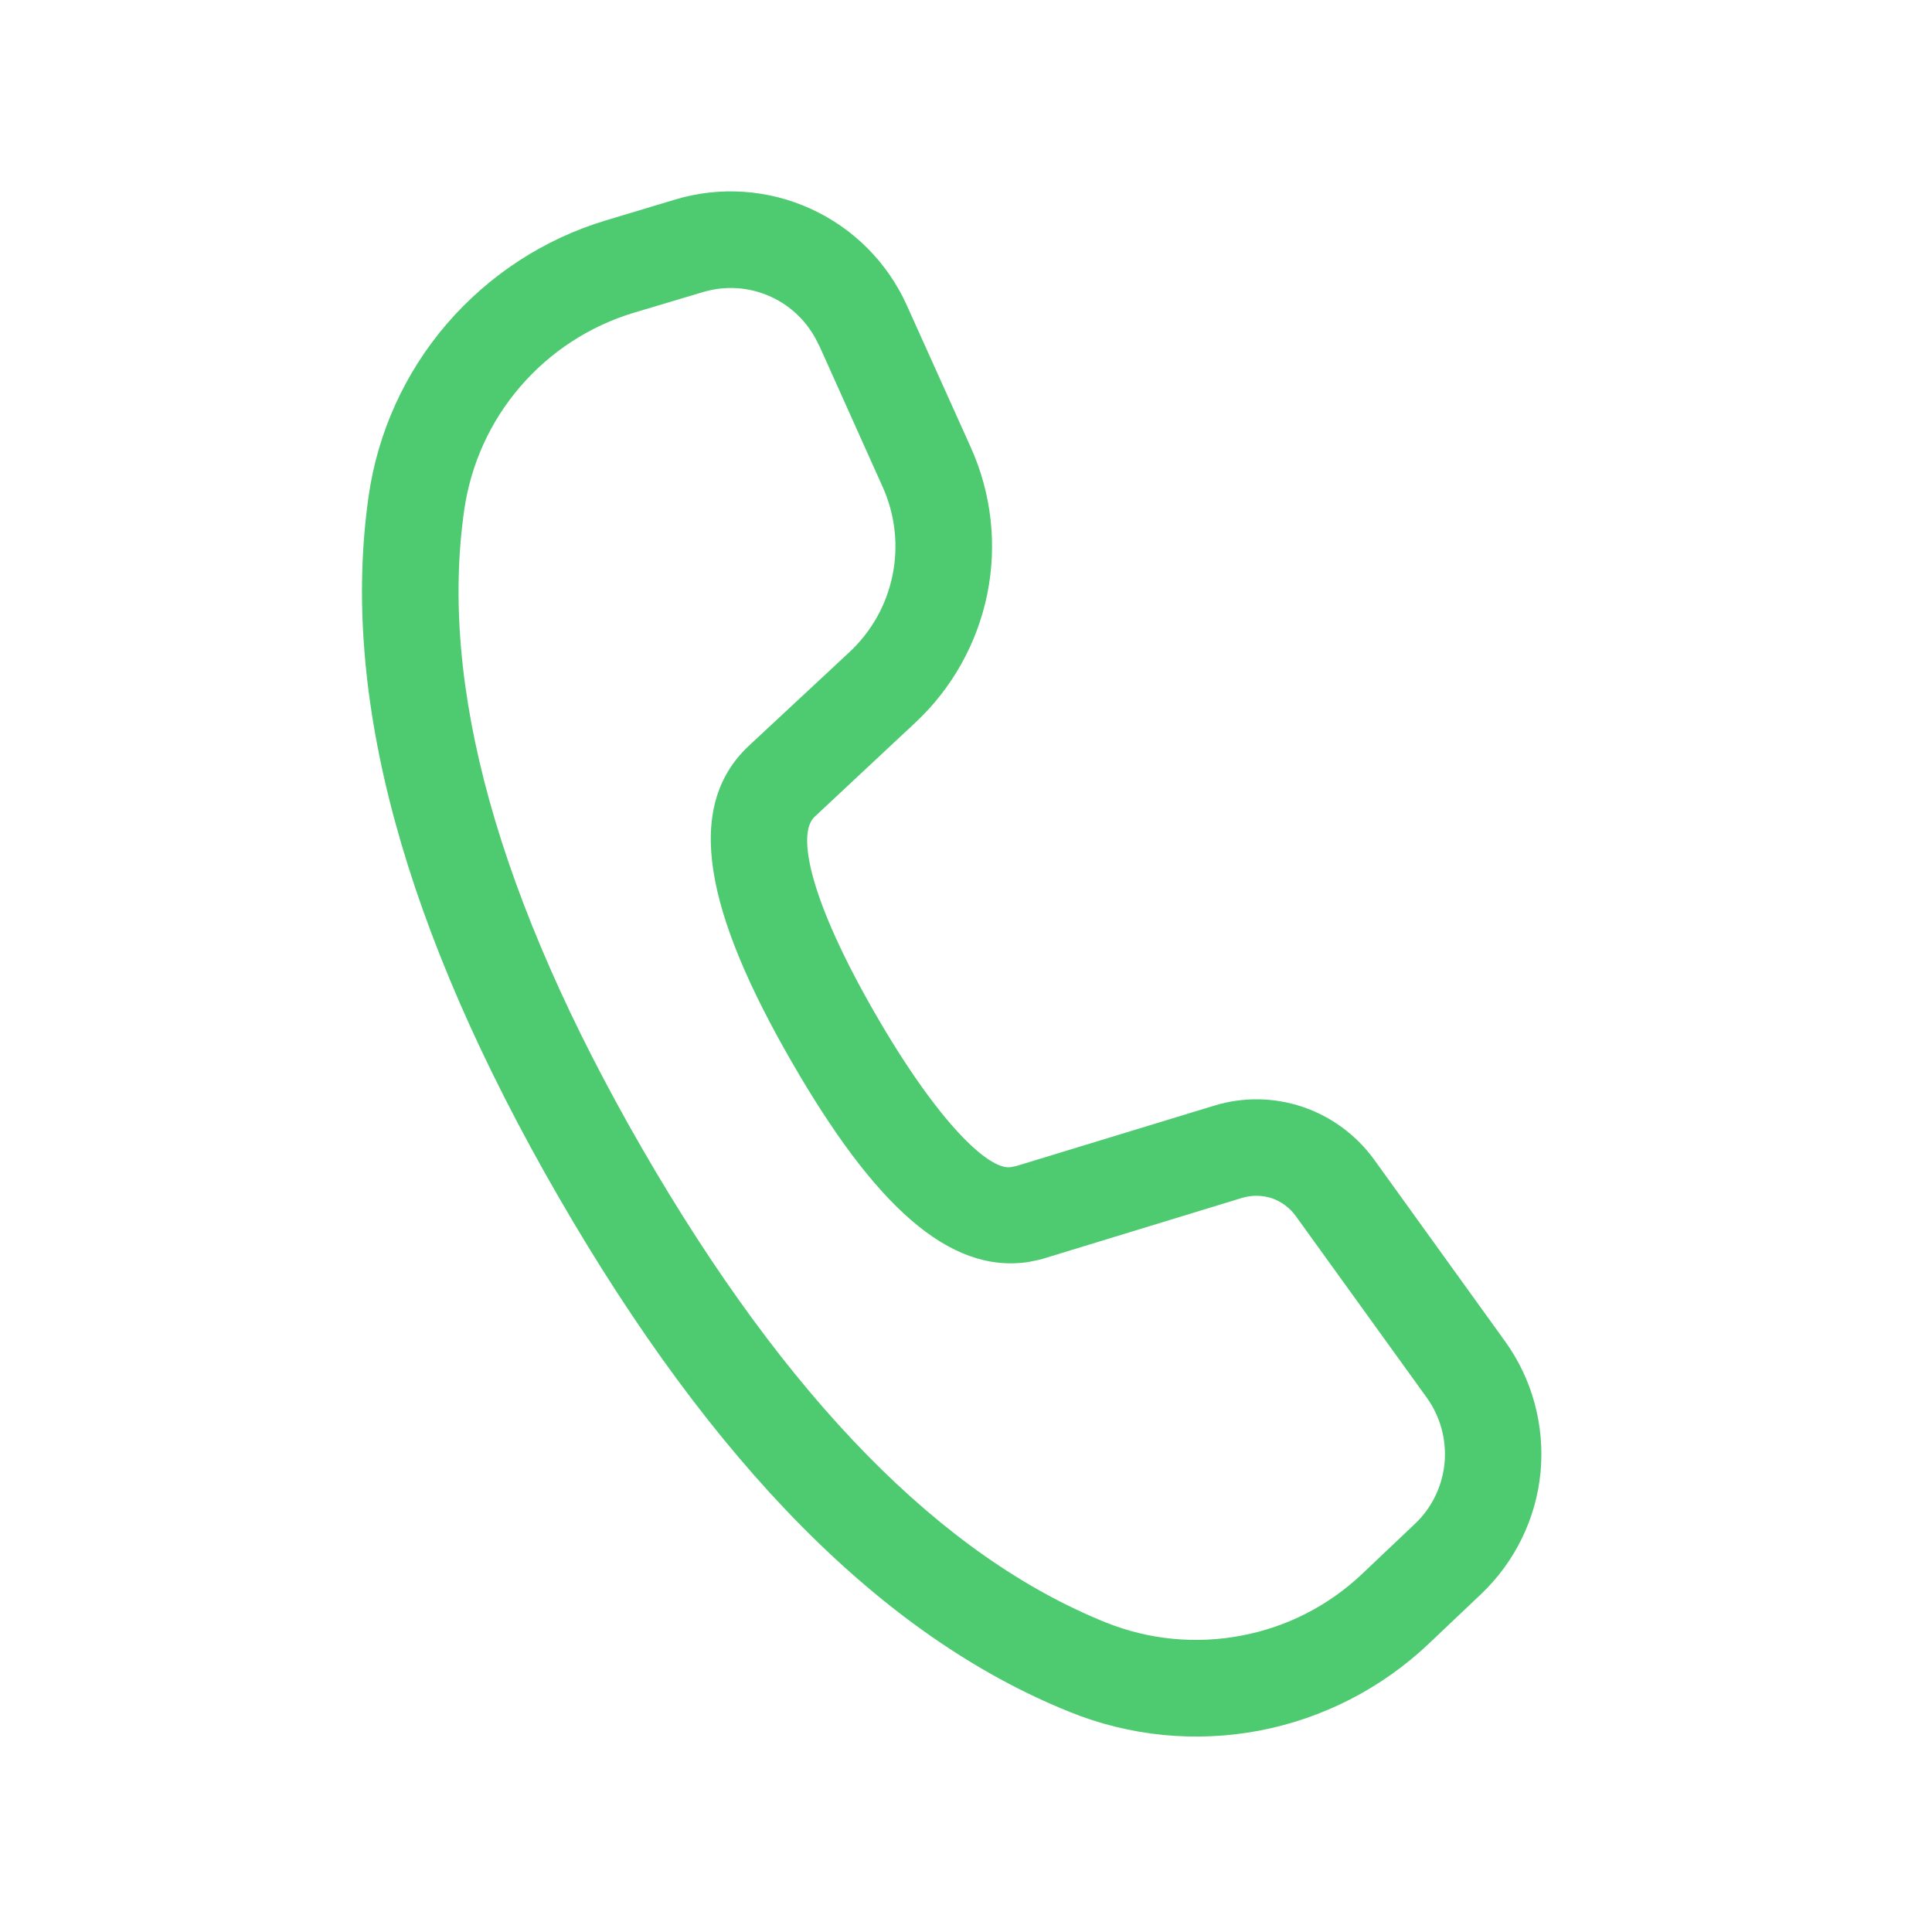
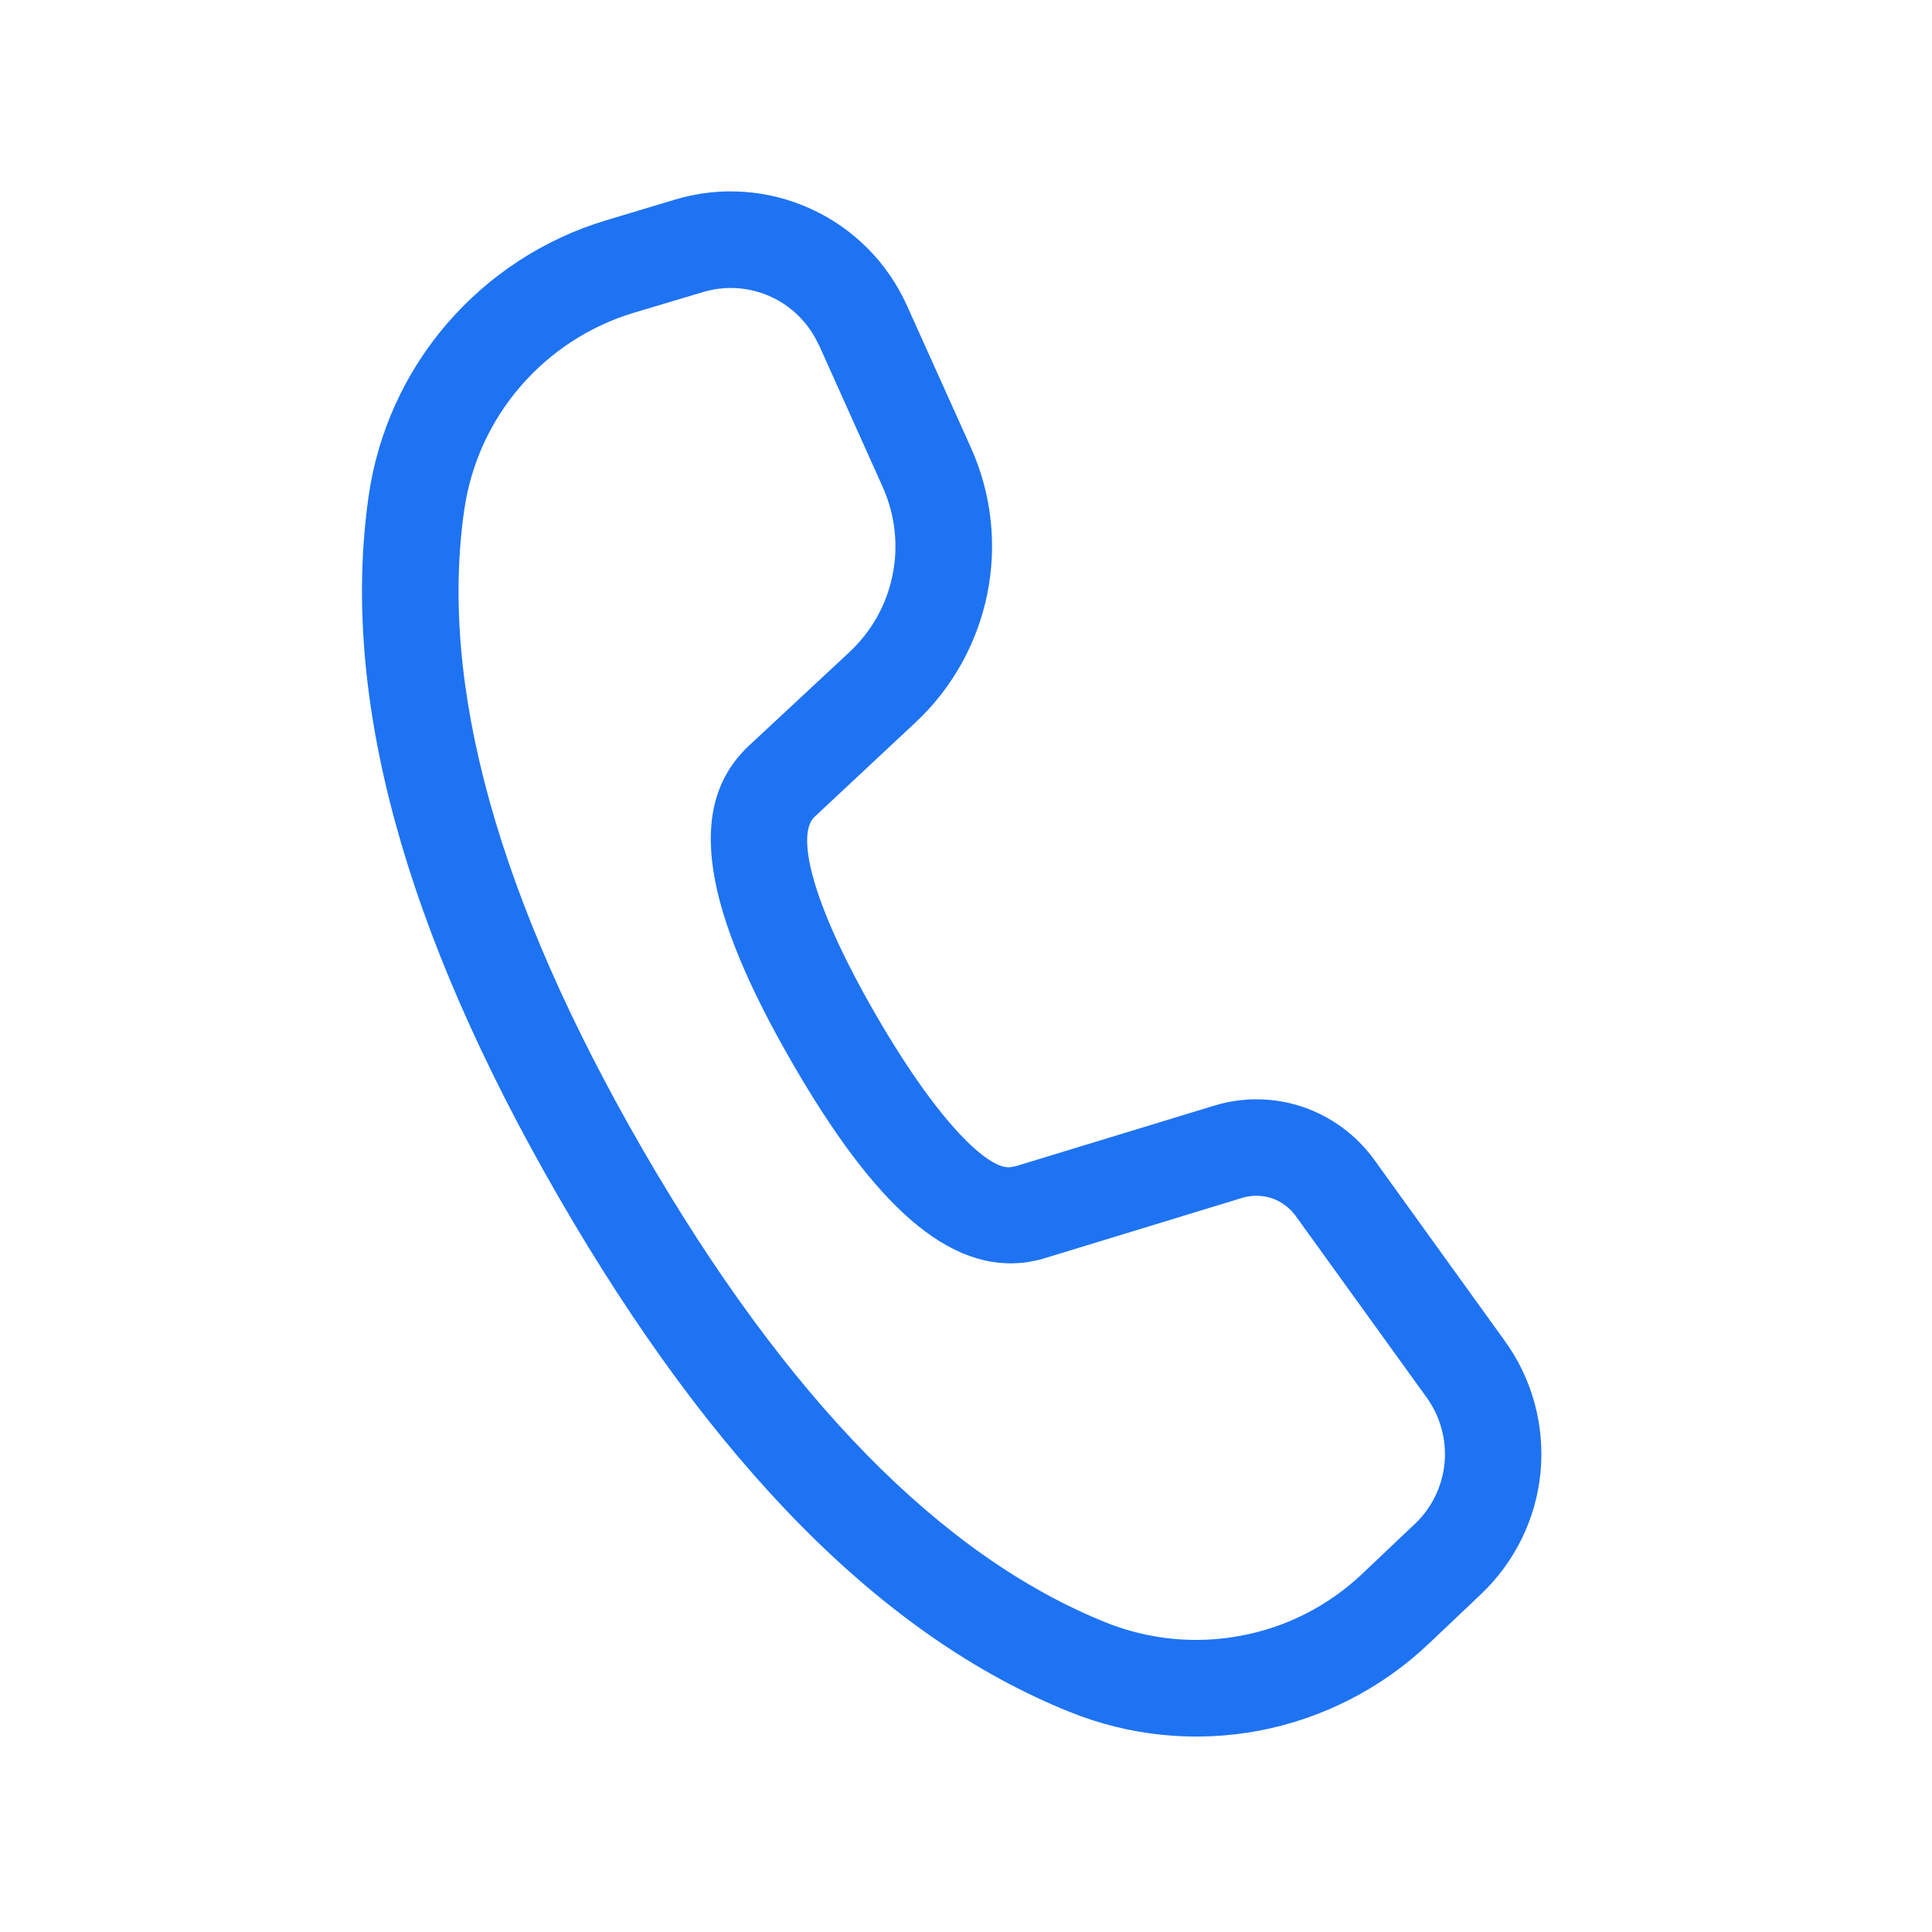
<svg xmlns="http://www.w3.org/2000/svg" width="10" height="10" viewBox="0 0 10 10" fill="none">
-   <path d="M3.494 1.033L3.135 1.141C2.816 1.237 2.531 1.423 2.313 1.676C2.096 1.928 1.955 2.238 1.908 2.568C1.76 3.602 2.091 4.811 2.892 6.197C3.691 7.58 4.569 8.472 5.537 8.861C5.848 8.987 6.188 9.02 6.517 8.958C6.847 8.895 7.151 8.739 7.394 8.509L7.665 8.252C7.841 8.085 7.951 7.861 7.974 7.619C7.996 7.378 7.931 7.137 7.789 6.941L7.111 6C7.019 5.874 6.89 5.779 6.742 5.729C6.593 5.679 6.433 5.677 6.284 5.723L5.258 6.036L5.231 6.041C5.119 6.058 4.857 5.813 4.532 5.25C4.192 4.661 4.122 4.316 4.216 4.228L4.737 3.741C4.928 3.563 5.058 3.33 5.11 3.075C5.162 2.819 5.132 2.554 5.025 2.316L4.694 1.581C4.594 1.359 4.418 1.182 4.197 1.081C3.976 0.98 3.726 0.963 3.494 1.033H3.494ZM4.239 1.786L4.569 2.521C4.633 2.664 4.651 2.823 4.62 2.976C4.589 3.13 4.511 3.269 4.396 3.376L3.873 3.863C3.539 4.18 3.65 4.721 4.1 5.5C4.523 6.233 4.909 6.595 5.324 6.532L5.386 6.519L6.43 6.2C6.48 6.185 6.533 6.186 6.583 6.202C6.632 6.219 6.675 6.251 6.706 6.293L7.384 7.233C7.455 7.331 7.488 7.452 7.477 7.573C7.465 7.693 7.411 7.806 7.322 7.889L7.051 8.146C6.877 8.311 6.66 8.422 6.425 8.466C6.189 8.511 5.946 8.487 5.724 8.398C4.875 8.056 4.073 7.242 3.325 5.947C2.576 4.65 2.272 3.546 2.403 2.639C2.437 2.403 2.537 2.182 2.693 2.001C2.848 1.821 3.051 1.688 3.28 1.619L3.638 1.512C3.754 1.477 3.879 1.485 3.99 1.536C4.1 1.586 4.188 1.675 4.238 1.786H4.239Z" fill="#4ECB71" />
+   <path d="M3.494 1.033L3.135 1.141C2.816 1.237 2.531 1.423 2.313 1.676C2.096 1.928 1.955 2.238 1.908 2.568C1.76 3.602 2.091 4.811 2.892 6.197C3.691 7.58 4.569 8.472 5.537 8.861C5.848 8.987 6.188 9.02 6.517 8.958C6.847 8.895 7.151 8.739 7.394 8.509L7.665 8.252C7.841 8.085 7.951 7.861 7.974 7.619C7.996 7.378 7.931 7.137 7.789 6.941L7.111 6C7.019 5.874 6.89 5.779 6.742 5.729C6.593 5.679 6.433 5.677 6.284 5.723L5.258 6.036L5.231 6.041C5.119 6.058 4.857 5.813 4.532 5.25C4.192 4.661 4.122 4.316 4.216 4.228L4.737 3.741C4.928 3.563 5.058 3.33 5.11 3.075C5.162 2.819 5.132 2.554 5.025 2.316L4.694 1.581C4.594 1.359 4.418 1.182 4.197 1.081C3.976 0.98 3.726 0.963 3.494 1.033H3.494ZM4.239 1.786L4.569 2.521C4.633 2.664 4.651 2.823 4.62 2.976C4.589 3.13 4.511 3.269 4.396 3.376L3.873 3.863C3.539 4.18 3.65 4.721 4.1 5.5C4.523 6.233 4.909 6.595 5.324 6.532L5.386 6.519L6.43 6.2C6.48 6.185 6.533 6.186 6.583 6.202C6.632 6.219 6.675 6.251 6.706 6.293L7.384 7.233C7.455 7.331 7.488 7.452 7.477 7.573C7.465 7.693 7.411 7.806 7.322 7.889L7.051 8.146C6.877 8.311 6.66 8.422 6.425 8.466C6.189 8.511 5.946 8.487 5.724 8.398C4.875 8.056 4.073 7.242 3.325 5.947C2.576 4.65 2.272 3.546 2.403 2.639C2.437 2.403 2.537 2.182 2.693 2.001C2.848 1.821 3.051 1.688 3.28 1.619L3.638 1.512C3.754 1.477 3.879 1.485 3.99 1.536C4.1 1.586 4.188 1.675 4.238 1.786H4.239Z" fill="#1e73f2" />
</svg>
